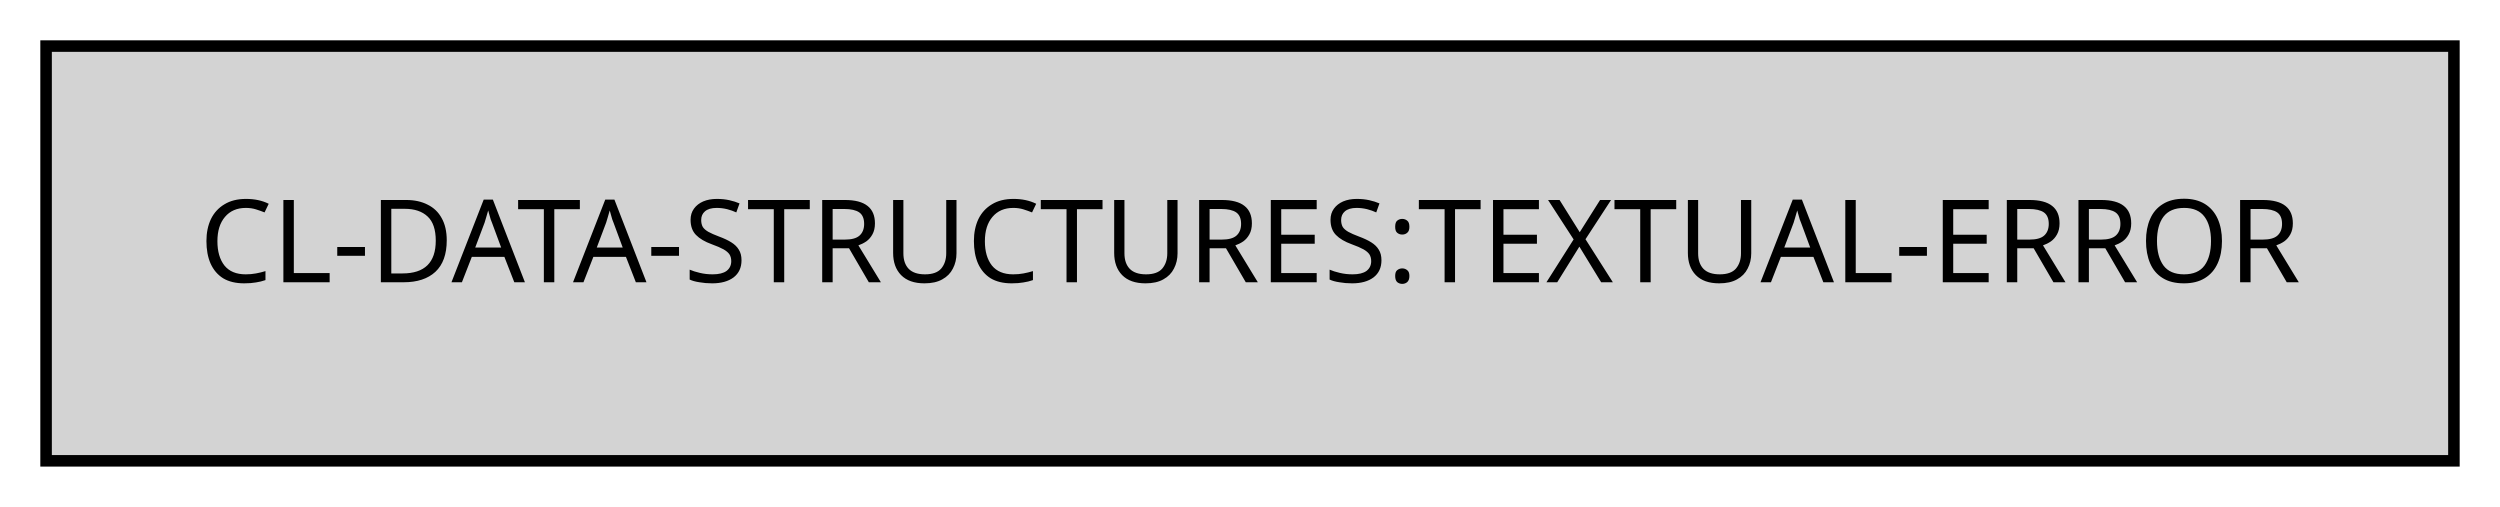
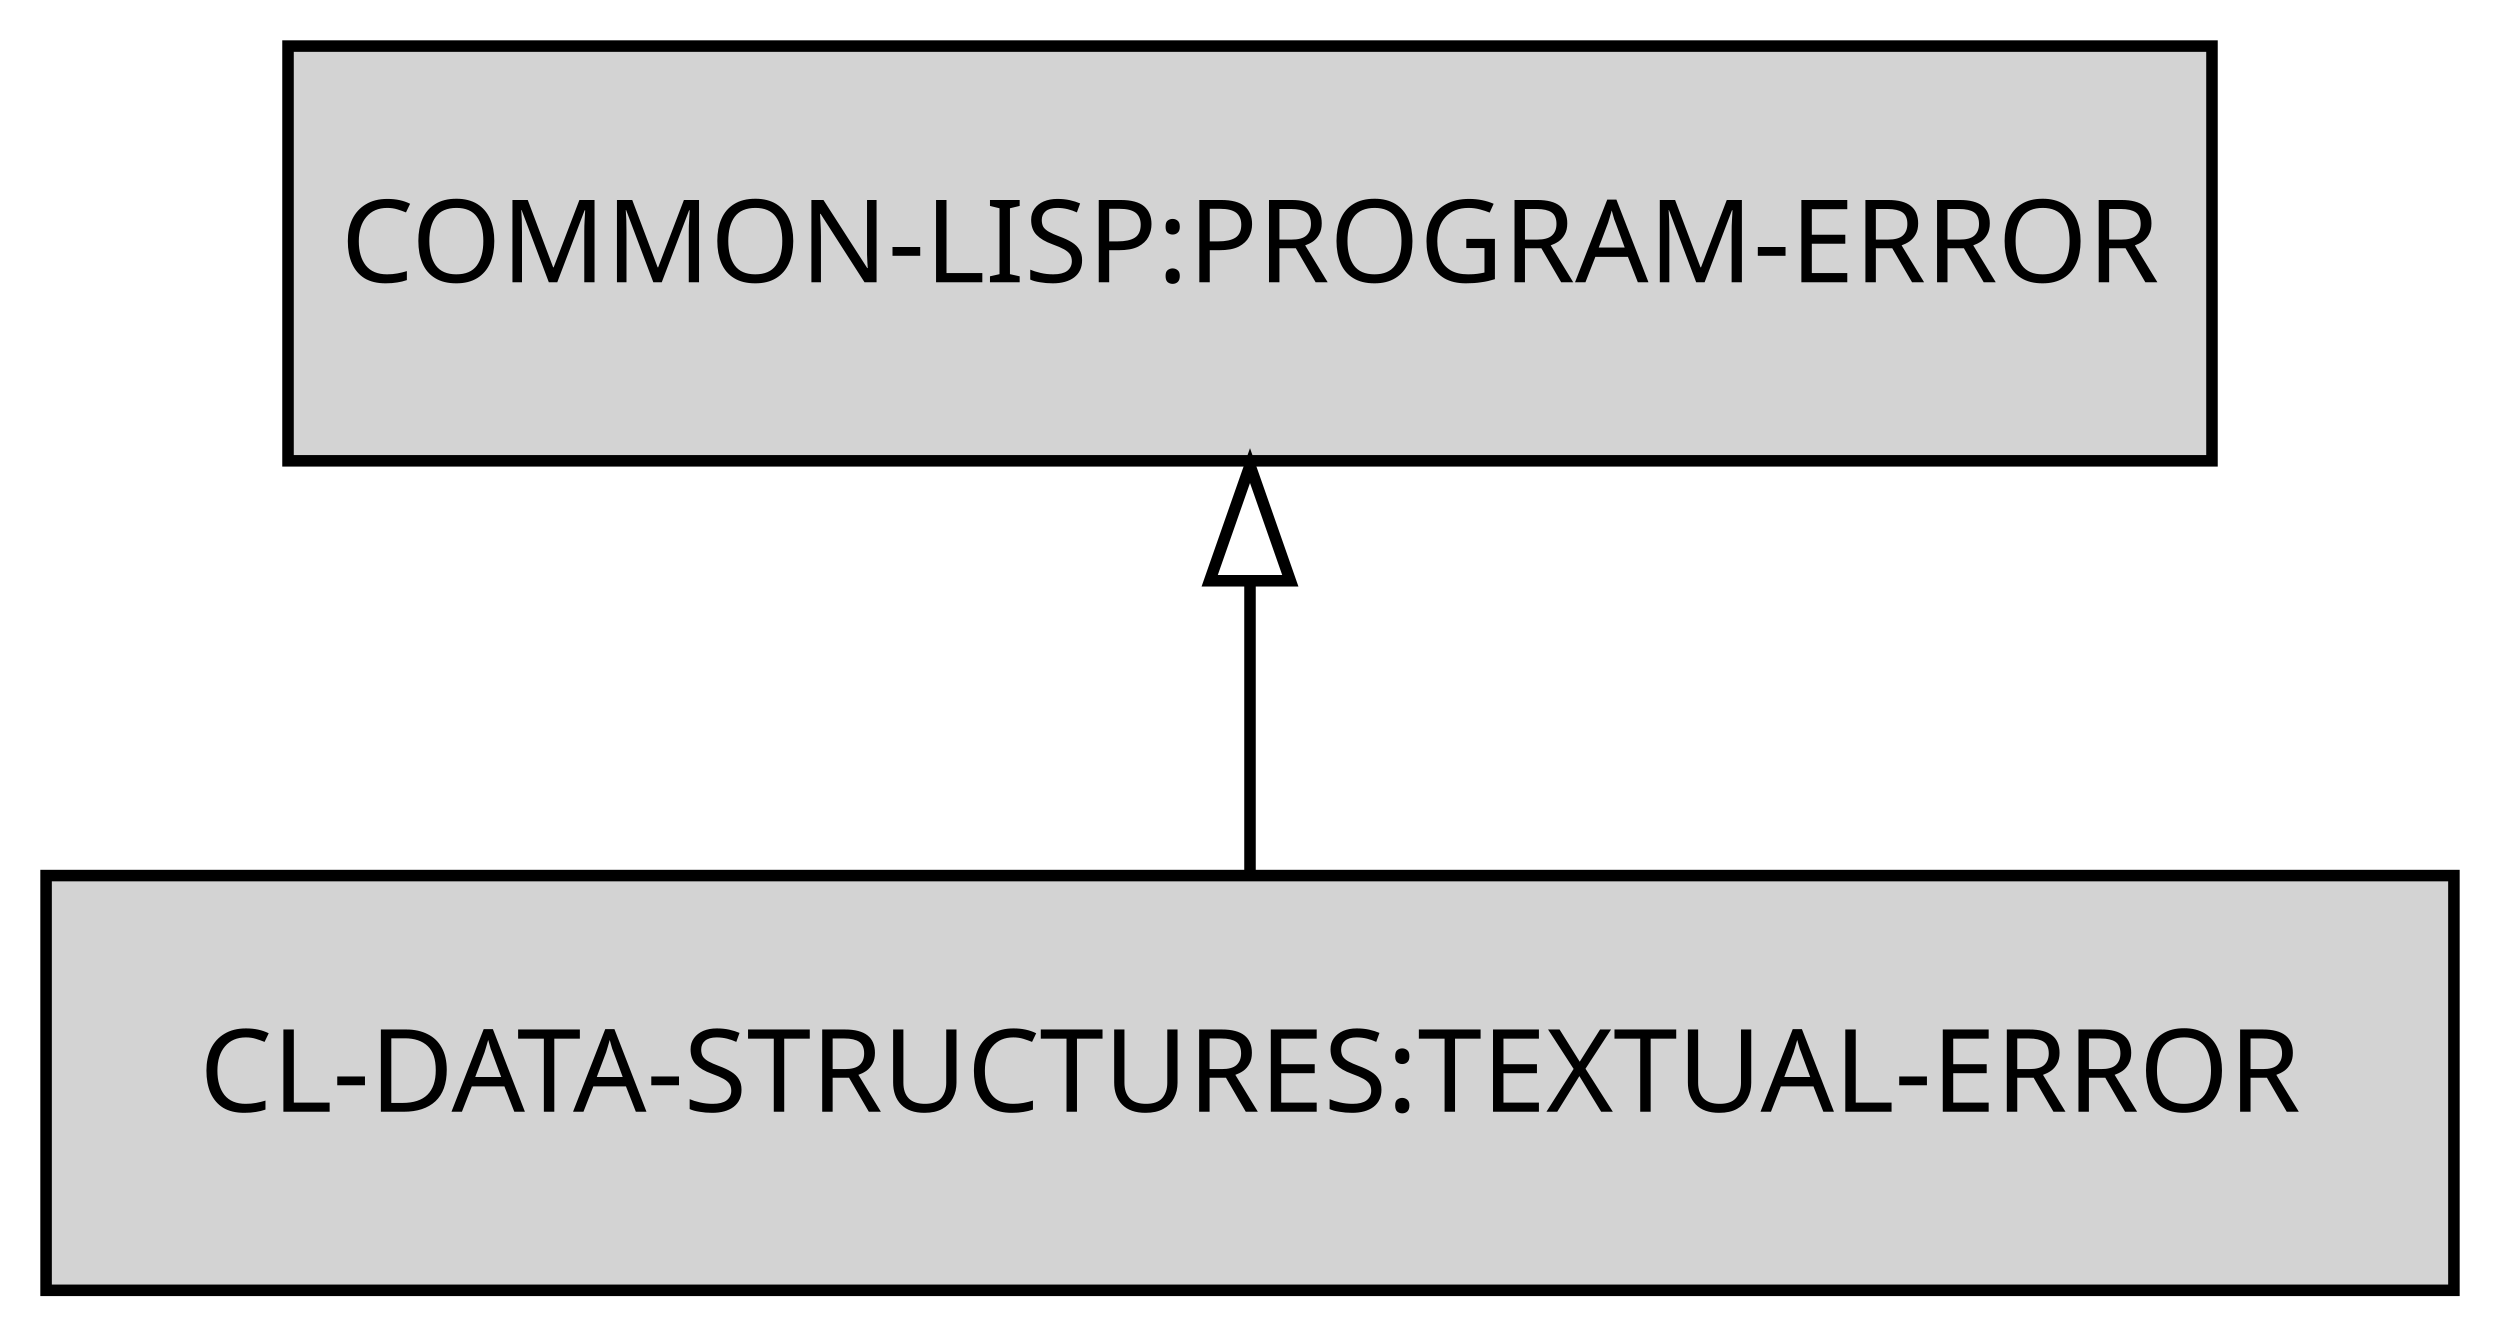
- <svg xmlns="http://www.w3.org/2000/svg" width="217pt" height="44pt" viewBox="0.00 0.00 217.00 44.00">
-   <g id="graph0" class="graph" transform="scale(1 1) rotate(0) translate(4 40)">
-     <polygon fill="transparent" stroke="transparent" points="-4,4 -4,-40 213,-40 213,4 -4,4" />
+ <svg xmlns="http://www.w3.org/2000/svg" width="217pt" height="116pt" viewBox="0.00 0.00 217.00 116.00">
+   <g id="graph0" class="graph" transform="scale(1 1) rotate(0) translate(4 112)">
+     <polygon fill="transparent" stroke="transparent" points="-4,4 -4,-112 213,-112 213,4 -4,4" />
    <g id="node1" class="node">
      <polygon fill="#d3d3d3" stroke="#000000" points="209,-36 0,-36 0,0 209,0 209,-36" />
      <text text-anchor="middle" x="104.5" y="-15.5" font-family="Fira Mono" font-size="10.00" fill="#000000">CL-DATA-STRUCTURES:TEXTUAL-ERROR</text>
    </g>
+     <g id="node2" class="node">
+       <polygon fill="#d3d3d3" stroke="#000000" points="188,-108 21,-108 21,-72 188,-72 188,-108" />
+       <text text-anchor="middle" x="104.5" y="-87.5" font-family="Fira Mono" font-size="10.00" fill="#000000">COMMON-LISP:PROGRAM-ERROR</text>
+     </g>
+     <g id="edge1" class="edge">
+       <path fill="none" stroke="#000000" d="M104.5,-36.169C104.5,-43.869 104.5,-53.026 104.5,-61.583" />
+       <polygon fill="none" stroke="#000000" points="101,-61.587 104.5,-71.587 108,-61.587 101,-61.587" />
+     </g>
  </g>
</svg>
